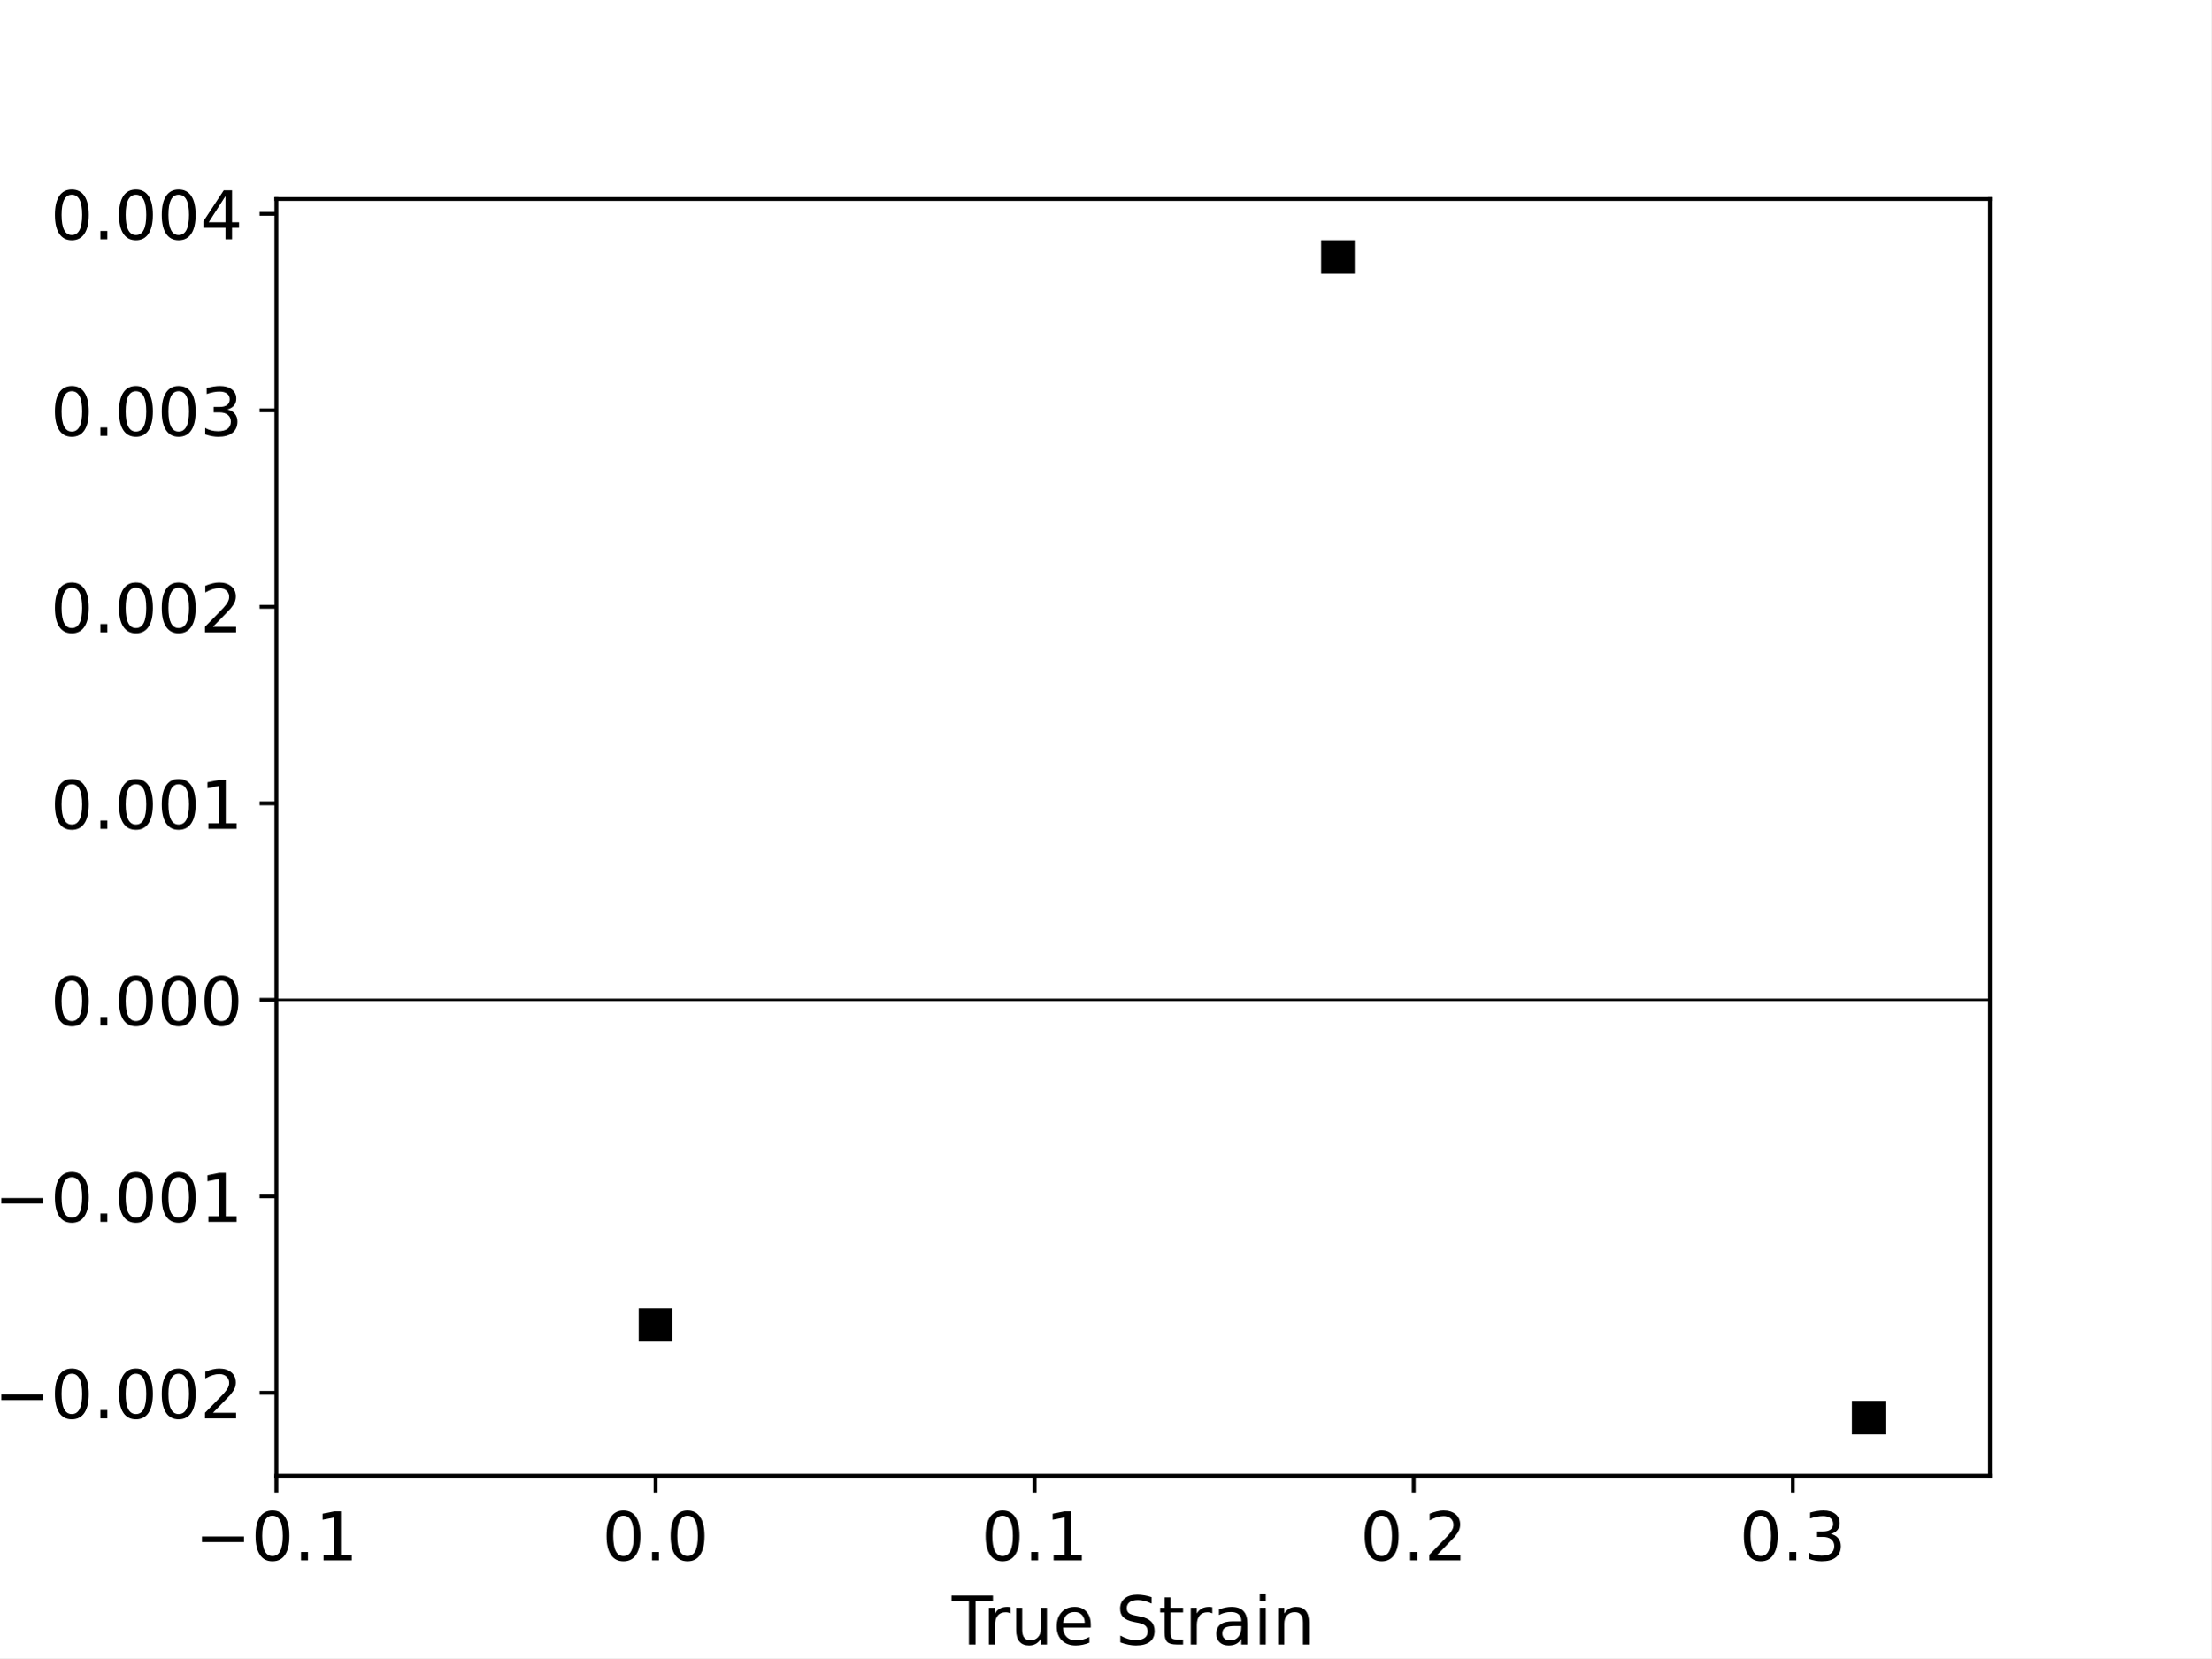
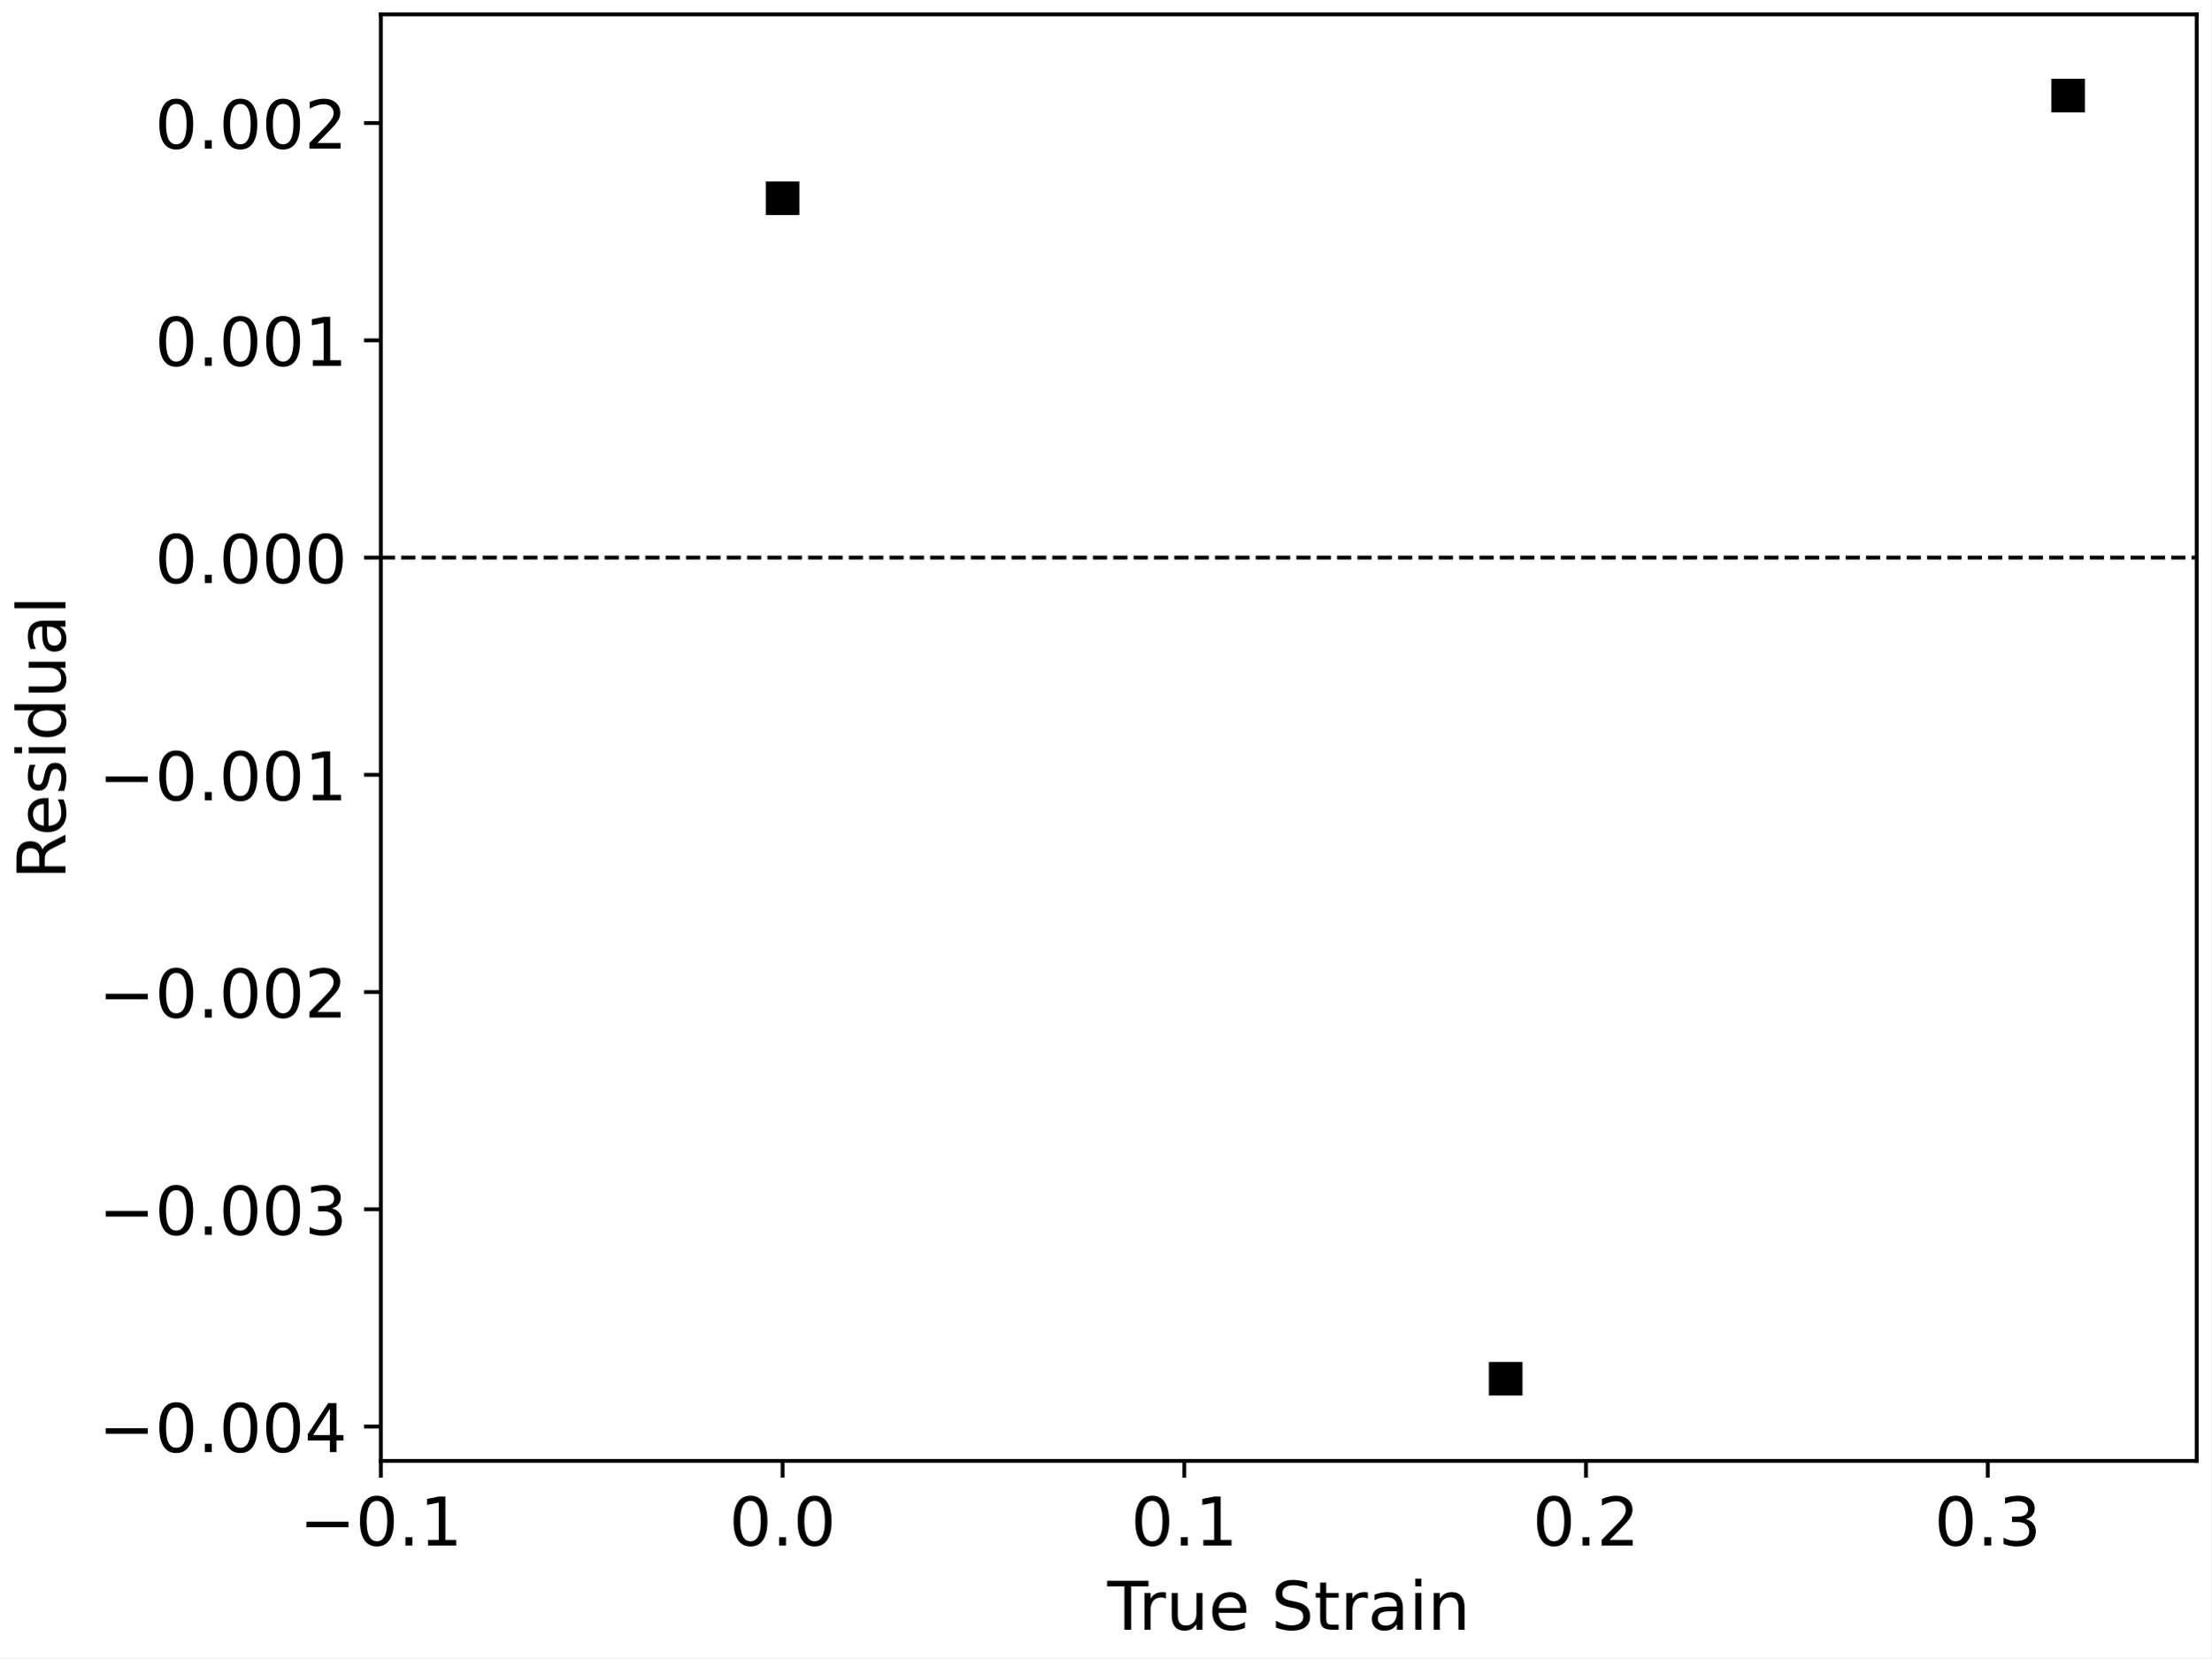
<svg xmlns="http://www.w3.org/2000/svg" xmlns:xlink="http://www.w3.org/1999/xlink" width="460.8pt" height="345.6pt" viewBox="0 0 460.8 345.6" version="1.1">
  <defs>
    <style type="text/css">*{stroke-linejoin: round; stroke-linecap: butt}</style>
  </defs>
  <g id="figure_1">
    <g id="patch_1">
      <path d="M 0 345.6  L 460.8 345.6  L 460.8 0  L 0 0  z " style="fill: #ffffff" />
    </g>
    <g id="axes_1">
      <g id="patch_2">
-         <path d="M 57.6 307.584  L 414.72 307.584  L 414.72 41.472  L 57.6 41.472  z " style="fill: #ffffff" />
+         <path d="M 79.361 304.501  L 457.8 304.501  L 457.8 3  L 79.361 3  z " style="fill: #ffffff" />
      </g>
      <g id="matplotlib.axis_1">
        <g id="xtick_1">
          <g id="line2d_1">
            <defs>
-               <path id="m2b5e4ae23a" d="M 0 0  L 0 3.5  " style="stroke: #000000; stroke-width: 0.8" />
+               <path id="mf184139bac" d="M 0 0  L 0 3.5  " style="stroke: #000000; stroke-width: 0.8" />
            </defs>
            <g>
-               <use xlink:href="#m2b5e4ae23a" x="57.6" y="307.584" style="stroke: #000000; stroke-width: 0.8" />
+               <use xlink:href="#mf184139bac" x="79.361" y="304.501" style="stroke: #000000; stroke-width: 0.8" />
            </g>
          </g>
          <g id="text_1">
-             <g transform="translate(40.60203 325.2218) scale(0.14 -0.14)">
+             <g transform="translate(62.36258 322.1388) scale(0.14 -0.14)">
              <defs>
                <path id="DejaVuSans-2212" d="M 678 2272  L 4684 2272  L 4684 1741  L 678 1741  L 678 2272  z " transform="scale(0.015625)" />
                <path id="DejaVuSans-30" d="M 2034 4250  Q 1547 4250 1301 3770  Q 1056 3291 1056 2328  Q 1056 1369 1301 889  Q 1547 409 2034 409  Q 2525 409 2770 889  Q 3016 1369 3016 2328  Q 3016 3291 2770 3770  Q 2525 4250 2034 4250  z M 2034 4750  Q 2819 4750 3233 4129  Q 3647 3509 3647 2328  Q 3647 1150 3233 529  Q 2819 -91 2034 -91  Q 1250 -91 836 529  Q 422 1150 422 2328  Q 422 3509 836 4129  Q 1250 4750 2034 4750  z " transform="scale(0.015625)" />
                <path id="DejaVuSans-2e" d="M 684 794  L 1344 794  L 1344 0  L 684 0  L 684 794  z " transform="scale(0.015625)" />
                <path id="DejaVuSans-31" d="M 794 531  L 1825 531  L 1825 4091  L 703 3866  L 703 4441  L 1819 4666  L 2450 4666  L 2450 531  L 3481 531  L 3481 0  L 794 0  L 794 531  z " transform="scale(0.015625)" />
              </defs>
              <use xlink:href="#DejaVuSans-2212" />
              <use xlink:href="#DejaVuSans-30" x="83.789" />
              <use xlink:href="#DejaVuSans-2e" x="147.412" />
              <use xlink:href="#DejaVuSans-31" x="179.199" />
            </g>
          </g>
        </g>
        <g id="xtick_2">
          <g id="line2d_2">
            <g>
-               <use xlink:href="#m2b5e4ae23a" x="136.609" y="307.584" style="stroke: #000000; stroke-width: 0.8" />
+               <use xlink:href="#mf184139bac" x="163.086" y="304.501" style="stroke: #000000; stroke-width: 0.8" />
            </g>
          </g>
          <g id="text_2">
-             <g transform="translate(125.4767 325.2218) scale(0.14 -0.14)">
+             <g transform="translate(151.9539 322.1388) scale(0.14 -0.14)">
              <use xlink:href="#DejaVuSans-30" />
              <use xlink:href="#DejaVuSans-2e" x="63.623" />
              <use xlink:href="#DejaVuSans-30" x="95.41" />
            </g>
          </g>
        </g>
        <g id="xtick_3">
          <g id="line2d_3">
            <g>
-               <use xlink:href="#m2b5e4ae23a" x="215.618" y="307.584" style="stroke: #000000; stroke-width: 0.8" />
+               <use xlink:href="#mf184139bac" x="246.812" y="304.501" style="stroke: #000000; stroke-width: 0.8" />
            </g>
          </g>
          <g id="text_3">
-             <g transform="translate(204.4855 325.2218) scale(0.14 -0.14)">
+             <g transform="translate(235.6793 322.1388) scale(0.14 -0.14)">
              <use xlink:href="#DejaVuSans-30" />
              <use xlink:href="#DejaVuSans-2e" x="63.623" />
              <use xlink:href="#DejaVuSans-31" x="95.41" />
            </g>
          </g>
        </g>
        <g id="xtick_4">
          <g id="line2d_4">
            <g>
-               <use xlink:href="#m2b5e4ae23a" x="294.627" y="307.584" style="stroke: #000000; stroke-width: 0.8" />
+               <use xlink:href="#mf184139bac" x="330.537" y="304.501" style="stroke: #000000; stroke-width: 0.8" />
            </g>
          </g>
          <g id="text_4">
-             <g transform="translate(283.4944 325.2218) scale(0.14 -0.14)">
+             <g transform="translate(319.4048 322.1388) scale(0.14 -0.14)">
              <defs>
                <path id="DejaVuSans-32" d="M 1228 531  L 3431 531  L 3431 0  L 469 0  L 469 531  Q 828 903 1448 1529  Q 2069 2156 2228 2338  Q 2531 2678 2651 2914  Q 2772 3150 2772 3378  Q 2772 3750 2511 3984  Q 2250 4219 1831 4219  Q 1534 4219 1204 4116  Q 875 4013 500 3803  L 500 4441  Q 881 4594 1212 4672  Q 1544 4750 1819 4750  Q 2544 4750 2975 4387  Q 3406 4025 3406 3419  Q 3406 3131 3298 2873  Q 3191 2616 2906 2266  Q 2828 2175 2409 1742  Q 1991 1309 1228 531  z " transform="scale(0.015625)" />
              </defs>
              <use xlink:href="#DejaVuSans-30" />
              <use xlink:href="#DejaVuSans-2e" x="63.623" />
              <use xlink:href="#DejaVuSans-32" x="95.41" />
            </g>
          </g>
        </g>
        <g id="xtick_5">
          <g id="line2d_5">
            <g>
-               <use xlink:href="#m2b5e4ae23a" x="373.635" y="307.584" style="stroke: #000000; stroke-width: 0.8" />
+               <use xlink:href="#mf184139bac" x="414.263" y="304.501" style="stroke: #000000; stroke-width: 0.8" />
            </g>
          </g>
          <g id="text_5">
-             <g transform="translate(362.5032 325.2218) scale(0.14 -0.14)">
+             <g transform="translate(403.1303 322.1388) scale(0.14 -0.14)">
              <defs>
                <path id="DejaVuSans-33" d="M 2597 2516  Q 3050 2419 3304 2112  Q 3559 1806 3559 1356  Q 3559 666 3084 287  Q 2609 -91 1734 -91  Q 1441 -91 1130 -33  Q 819 25 488 141  L 488 750  Q 750 597 1062 519  Q 1375 441 1716 441  Q 2309 441 2620 675  Q 2931 909 2931 1356  Q 2931 1769 2642 2001  Q 2353 2234 1838 2234  L 1294 2234  L 1294 2753  L 1863 2753  Q 2328 2753 2575 2939  Q 2822 3125 2822 3475  Q 2822 3834 2567 4026  Q 2313 4219 1838 4219  Q 1578 4219 1281 4162  Q 984 4106 628 3988  L 628 4550  Q 988 4650 1302 4700  Q 1616 4750 1894 4750  Q 2613 4750 3031 4423  Q 3450 4097 3450 3541  Q 3450 3153 3228 2886  Q 3006 2619 2597 2516  z " transform="scale(0.015625)" />
              </defs>
              <use xlink:href="#DejaVuSans-30" />
              <use xlink:href="#DejaVuSans-2e" x="63.623" />
              <use xlink:href="#DejaVuSans-33" x="95.41" />
            </g>
          </g>
        </g>
        <g id="text_6">
-           <g transform="translate(198.3348 342.7712) scale(0.14 -0.14)">
+           <g transform="translate(230.755 339.6882) scale(0.14 -0.14)">
            <defs>
              <path id="DejaVuSans-54" d="M -19 4666  L 3928 4666  L 3928 4134  L 2272 4134  L 2272 0  L 1638 0  L 1638 4134  L -19 4134  L -19 4666  z " transform="scale(0.015625)" />
              <path id="DejaVuSans-72" d="M 2631 2963  Q 2534 3019 2420 3045  Q 2306 3072 2169 3072  Q 1681 3072 1420 2755  Q 1159 2438 1159 1844  L 1159 0  L 581 0  L 581 3500  L 1159 3500  L 1159 2956  Q 1341 3275 1631 3429  Q 1922 3584 2338 3584  Q 2397 3584 2469 3576  Q 2541 3569 2628 3553  L 2631 2963  z " transform="scale(0.015625)" />
              <path id="DejaVuSans-75" d="M 544 1381  L 544 3500  L 1119 3500  L 1119 1403  Q 1119 906 1312 657  Q 1506 409 1894 409  Q 2359 409 2629 706  Q 2900 1003 2900 1516  L 2900 3500  L 3475 3500  L 3475 0  L 2900 0  L 2900 538  Q 2691 219 2414 64  Q 2138 -91 1772 -91  Q 1169 -91 856 284  Q 544 659 544 1381  z M 1991 3584  L 1991 3584  z " transform="scale(0.015625)" />
              <path id="DejaVuSans-65" d="M 3597 1894  L 3597 1613  L 953 1613  Q 991 1019 1311 708  Q 1631 397 2203 397  Q 2534 397 2845 478  Q 3156 559 3463 722  L 3463 178  Q 3153 47 2828 -22  Q 2503 -91 2169 -91  Q 1331 -91 842 396  Q 353 884 353 1716  Q 353 2575 817 3079  Q 1281 3584 2069 3584  Q 2775 3584 3186 3129  Q 3597 2675 3597 1894  z M 3022 2063  Q 3016 2534 2758 2815  Q 2500 3097 2075 3097  Q 1594 3097 1305 2825  Q 1016 2553 972 2059  L 3022 2063  z " transform="scale(0.015625)" />
              <path id="DejaVuSans-20" transform="scale(0.015625)" />
              <path id="DejaVuSans-53" d="M 3425 4513  L 3425 3897  Q 3066 4069 2747 4153  Q 2428 4238 2131 4238  Q 1616 4238 1336 4038  Q 1056 3838 1056 3469  Q 1056 3159 1242 3001  Q 1428 2844 1947 2747  L 2328 2669  Q 3034 2534 3370 2195  Q 3706 1856 3706 1288  Q 3706 609 3251 259  Q 2797 -91 1919 -91  Q 1588 -91 1214 -16  Q 841 59 441 206  L 441 856  Q 825 641 1194 531  Q 1563 422 1919 422  Q 2459 422 2753 634  Q 3047 847 3047 1241  Q 3047 1584 2836 1778  Q 2625 1972 2144 2069  L 1759 2144  Q 1053 2284 737 2584  Q 422 2884 422 3419  Q 422 4038 858 4394  Q 1294 4750 2059 4750  Q 2388 4750 2728 4690  Q 3069 4631 3425 4513  z " transform="scale(0.015625)" />
              <path id="DejaVuSans-74" d="M 1172 4494  L 1172 3500  L 2356 3500  L 2356 3053  L 1172 3053  L 1172 1153  Q 1172 725 1289 603  Q 1406 481 1766 481  L 2356 481  L 2356 0  L 1766 0  Q 1100 0 847 248  Q 594 497 594 1153  L 594 3053  L 172 3053  L 172 3500  L 594 3500  L 594 4494  L 1172 4494  z " transform="scale(0.015625)" />
              <path id="DejaVuSans-61" d="M 2194 1759  Q 1497 1759 1228 1600  Q 959 1441 959 1056  Q 959 750 1161 570  Q 1363 391 1709 391  Q 2188 391 2477 730  Q 2766 1069 2766 1631  L 2766 1759  L 2194 1759  z M 3341 1997  L 3341 0  L 2766 0  L 2766 531  Q 2569 213 2275 61  Q 1981 -91 1556 -91  Q 1019 -91 701 211  Q 384 513 384 1019  Q 384 1609 779 1909  Q 1175 2209 1959 2209  L 2766 2209  L 2766 2266  Q 2766 2663 2505 2880  Q 2244 3097 1772 3097  Q 1472 3097 1187 3025  Q 903 2953 641 2809  L 641 3341  Q 956 3463 1253 3523  Q 1550 3584 1831 3584  Q 2591 3584 2966 3190  Q 3341 2797 3341 1997  z " transform="scale(0.015625)" />
              <path id="DejaVuSans-69" d="M 603 3500  L 1178 3500  L 1178 0  L 603 0  L 603 3500  z M 603 4863  L 1178 4863  L 1178 4134  L 603 4134  L 603 4863  z " transform="scale(0.015625)" />
              <path id="DejaVuSans-6e" d="M 3513 2113  L 3513 0  L 2938 0  L 2938 2094  Q 2938 2591 2744 2837  Q 2550 3084 2163 3084  Q 1697 3084 1428 2787  Q 1159 2491 1159 1978  L 1159 0  L 581 0  L 581 3500  L 1159 3500  L 1159 2956  Q 1366 3272 1645 3428  Q 1925 3584 2291 3584  Q 2894 3584 3203 3211  Q 3513 2838 3513 2113  z " transform="scale(0.015625)" />
            </defs>
            <use xlink:href="#DejaVuSans-54" />
            <use xlink:href="#DejaVuSans-72" x="46.334" />
            <use xlink:href="#DejaVuSans-75" x="87.447" />
            <use xlink:href="#DejaVuSans-65" x="150.826" />
            <use xlink:href="#DejaVuSans-20" x="212.35" />
            <use xlink:href="#DejaVuSans-53" x="244.137" />
            <use xlink:href="#DejaVuSans-74" x="307.613" />
            <use xlink:href="#DejaVuSans-72" x="346.822" />
            <use xlink:href="#DejaVuSans-61" x="387.936" />
            <use xlink:href="#DejaVuSans-69" x="449.215" />
            <use xlink:href="#DejaVuSans-6e" x="476.998" />
          </g>
        </g>
      </g>
      <g id="matplotlib.axis_2">
        <g id="ytick_1">
          <g id="line2d_6">
            <defs>
-               <path id="m3fc000325c" d="M 0 0  L -3.5 0  " style="stroke: #000000; stroke-width: 0.8" />
+               <path id="mdc513a7353" d="M 0 0  L -3.5 0  " style="stroke: #000000; stroke-width: 0.8" />
            </defs>
            <g>
-               <use xlink:href="#m3fc000325c" x="57.6" y="290.316" style="stroke: #000000; stroke-width: 0.8" />
+               <use xlink:href="#mdc513a7353" x="79.361" y="297.345" style="stroke: #000000; stroke-width: 0.8" />
            </g>
          </g>
          <g id="text_7">
-             <g transform="translate(-1.210938 295.6353) scale(0.14 -0.14)">
+             <g transform="translate(20.54961 302.664) scale(0.14 -0.14)">
+               <defs>
+                 <path id="DejaVuSans-34" d="M 2419 4116  L 825 1625  L 2419 1625  L 2419 4116  z M 2253 4666  L 3047 4666  L 3047 1625  L 3713 1625  L 3713 1100  L 3047 1100  L 3047 0  L 2419 0  L 2419 1100  L 313 1100  L 313 1709  L 2253 4666  z " transform="scale(0.015625)" />
+               </defs>
+               <use xlink:href="#DejaVuSans-2212" />
+               <use xlink:href="#DejaVuSans-30" x="83.789" />
+               <use xlink:href="#DejaVuSans-2e" x="147.412" />
+               <use xlink:href="#DejaVuSans-30" x="179.199" />
+               <use xlink:href="#DejaVuSans-30" x="242.822" />
+               <use xlink:href="#DejaVuSans-34" x="306.445" />
+             </g>
+           </g>
+         </g>
+         <g id="ytick_2">
+           <g id="line2d_7">
+             <g>
+               <use xlink:href="#mdc513a7353" x="79.361" y="252.061" style="stroke: #000000; stroke-width: 0.8" />
+             </g>
+           </g>
+           <g id="text_8">
+             <g transform="translate(20.54961 257.3802) scale(0.14 -0.14)">
+               <use xlink:href="#DejaVuSans-2212" />
+               <use xlink:href="#DejaVuSans-30" x="83.789" />
+               <use xlink:href="#DejaVuSans-2e" x="147.412" />
+               <use xlink:href="#DejaVuSans-30" x="179.199" />
+               <use xlink:href="#DejaVuSans-30" x="242.822" />
+               <use xlink:href="#DejaVuSans-33" x="306.445" />
+             </g>
+           </g>
+         </g>
+         <g id="ytick_3">
+           <g id="line2d_8">
+             <g>
+               <use xlink:href="#mdc513a7353" x="79.361" y="206.777" style="stroke: #000000; stroke-width: 0.8" />
+             </g>
+           </g>
+           <g id="text_9">
+             <g transform="translate(20.54961 212.0964) scale(0.14 -0.14)">
              <use xlink:href="#DejaVuSans-2212" />
              <use xlink:href="#DejaVuSans-30" x="83.789" />
              <use xlink:href="#DejaVuSans-2e" x="147.412" />
              <use xlink:href="#DejaVuSans-30" x="179.199" />
              <use xlink:href="#DejaVuSans-30" x="242.822" />
              <use xlink:href="#DejaVuSans-32" x="306.445" />
            </g>
          </g>
        </g>
-         <g id="ytick_2">
-           <g id="line2d_7">
-             <g>
-               <use xlink:href="#m3fc000325c" x="57.6" y="249.357" style="stroke: #000000; stroke-width: 0.8" />
-             </g>
-           </g>
-           <g id="text_8">
-             <g transform="translate(-1.210938 254.6755) scale(0.14 -0.14)">
+         <g id="ytick_4">
+           <g id="line2d_9">
+             <g>
+               <use xlink:href="#mdc513a7353" x="79.361" y="161.494" style="stroke: #000000; stroke-width: 0.8" />
+             </g>
+           </g>
+           <g id="text_10">
+             <g transform="translate(20.54961 166.8126) scale(0.14 -0.14)">
              <use xlink:href="#DejaVuSans-2212" />
              <use xlink:href="#DejaVuSans-30" x="83.789" />
              <use xlink:href="#DejaVuSans-2e" x="147.412" />
              <use xlink:href="#DejaVuSans-30" x="179.199" />
              <use xlink:href="#DejaVuSans-30" x="242.822" />
              <use xlink:href="#DejaVuSans-31" x="306.445" />
            </g>
          </g>
        </g>
-         <g id="ytick_3">
-           <g id="line2d_8">
-             <g>
-               <use xlink:href="#m3fc000325c" x="57.6" y="208.397" style="stroke: #000000; stroke-width: 0.8" />
-             </g>
-           </g>
-           <g id="text_9">
-             <g transform="translate(10.52063 213.7157) scale(0.14 -0.14)">
+         <g id="ytick_5">
+           <g id="line2d_10">
+             <g>
+               <use xlink:href="#mdc513a7353" x="79.361" y="116.21" style="stroke: #000000; stroke-width: 0.8" />
+             </g>
+           </g>
+           <g id="text_11">
+             <g transform="translate(32.28118 121.5287) scale(0.14 -0.14)">
              <use xlink:href="#DejaVuSans-30" />
              <use xlink:href="#DejaVuSans-2e" x="63.623" />
              <use xlink:href="#DejaVuSans-30" x="95.41" />
              <use xlink:href="#DejaVuSans-30" x="159.033" />
              <use xlink:href="#DejaVuSans-30" x="222.656" />
            </g>
          </g>
        </g>
-         <g id="ytick_4">
-           <g id="line2d_9">
-             <g>
-               <use xlink:href="#m3fc000325c" x="57.6" y="167.437" style="stroke: #000000; stroke-width: 0.8" />
-             </g>
-           </g>
-           <g id="text_10">
-             <g transform="translate(10.52063 172.7559) scale(0.14 -0.14)">
+         <g id="ytick_6">
+           <g id="line2d_11">
+             <g>
+               <use xlink:href="#mdc513a7353" x="79.361" y="70.926" style="stroke: #000000; stroke-width: 0.8" />
+             </g>
+           </g>
+           <g id="text_12">
+             <g transform="translate(32.28118 76.24489) scale(0.14 -0.14)">
              <use xlink:href="#DejaVuSans-30" />
              <use xlink:href="#DejaVuSans-2e" x="63.623" />
              <use xlink:href="#DejaVuSans-30" x="95.41" />
              <use xlink:href="#DejaVuSans-30" x="159.033" />
              <use xlink:href="#DejaVuSans-31" x="222.656" />
            </g>
          </g>
        </g>
-         <g id="ytick_5">
-           <g id="line2d_10">
-             <g>
-               <use xlink:href="#m3fc000325c" x="57.6" y="126.477" style="stroke: #000000; stroke-width: 0.8" />
-             </g>
-           </g>
-           <g id="text_11">
-             <g transform="translate(10.52063 131.7962) scale(0.14 -0.14)">
+         <g id="ytick_7">
+           <g id="line2d_12">
+             <g>
+               <use xlink:href="#mdc513a7353" x="79.361" y="25.642" style="stroke: #000000; stroke-width: 0.8" />
+             </g>
+           </g>
+           <g id="text_13">
+             <g transform="translate(32.28118 30.96106) scale(0.14 -0.14)">
              <use xlink:href="#DejaVuSans-30" />
              <use xlink:href="#DejaVuSans-2e" x="63.623" />
              <use xlink:href="#DejaVuSans-30" x="95.41" />
              <use xlink:href="#DejaVuSans-30" x="159.033" />
              <use xlink:href="#DejaVuSans-32" x="222.656" />
            </g>
          </g>
        </g>
-         <g id="ytick_6">
-           <g id="line2d_11">
-             <g>
-               <use xlink:href="#m3fc000325c" x="57.6" y="85.517" style="stroke: #000000; stroke-width: 0.8" />
-             </g>
-           </g>
-           <g id="text_12">
-             <g transform="translate(10.52063 90.83637) scale(0.14 -0.14)">
-               <use xlink:href="#DejaVuSans-30" />
-               <use xlink:href="#DejaVuSans-2e" x="63.623" />
-               <use xlink:href="#DejaVuSans-30" x="95.41" />
-               <use xlink:href="#DejaVuSans-30" x="159.033" />
-               <use xlink:href="#DejaVuSans-33" x="222.656" />
-             </g>
-           </g>
-         </g>
-         <g id="ytick_7">
-           <g id="line2d_12">
-             <g>
-               <use xlink:href="#m3fc000325c" x="57.6" y="44.558" style="stroke: #000000; stroke-width: 0.8" />
-             </g>
-           </g>
-           <g id="text_13">
-             <g transform="translate(10.52063 49.8766) scale(0.14 -0.14)">
-               <defs>
-                 <path id="DejaVuSans-34" d="M 2419 4116  L 825 1625  L 2419 1625  L 2419 4116  z M 2253 4666  L 3047 4666  L 3047 1625  L 3713 1625  L 3713 1100  L 3047 1100  L 3047 0  L 2419 0  L 2419 1100  L 313 1100  L 313 1709  L 2253 4666  z " transform="scale(0.015625)" />
-               </defs>
-               <use xlink:href="#DejaVuSans-30" />
-               <use xlink:href="#DejaVuSans-2e" x="63.623" />
-               <use xlink:href="#DejaVuSans-30" x="95.41" />
-               <use xlink:href="#DejaVuSans-30" x="159.033" />
-               <use xlink:href="#DejaVuSans-34" x="222.656" />
-             </g>
-           </g>
-         </g>
        <g id="text_14">
-           <g transform="translate(-8.1225 204.0899) rotate(-90) scale(0.14 -0.14)">
+           <g transform="translate(13.63805 183.3125) rotate(-90) scale(0.14 -0.14)">
            <defs>
              <path id="DejaVuSans-52" d="M 2841 2188  Q 3044 2119 3236 1894  Q 3428 1669 3622 1275  L 4263 0  L 3584 0  L 2988 1197  Q 2756 1666 2539 1819  Q 2322 1972 1947 1972  L 1259 1972  L 1259 0  L 628 0  L 628 4666  L 2053 4666  Q 2853 4666 3247 4331  Q 3641 3997 3641 3322  Q 3641 2881 3436 2590  Q 3231 2300 2841 2188  z M 1259 4147  L 1259 2491  L 2053 2491  Q 2509 2491 2742 2702  Q 2975 2913 2975 3322  Q 2975 3731 2742 3939  Q 2509 4147 2053 4147  L 1259 4147  z " transform="scale(0.015625)" />
              <path id="DejaVuSans-73" d="M 2834 3397  L 2834 2853  Q 2591 2978 2328 3040  Q 2066 3103 1784 3103  Q 1356 3103 1142 2972  Q 928 2841 928 2578  Q 928 2378 1081 2264  Q 1234 2150 1697 2047  L 1894 2003  Q 2506 1872 2764 1633  Q 3022 1394 3022 966  Q 3022 478 2636 193  Q 2250 -91 1575 -91  Q 1294 -91 989 -36  Q 684 19 347 128  L 347 722  Q 666 556 975 473  Q 1284 391 1588 391  Q 1994 391 2212 530  Q 2431 669 2431 922  Q 2431 1156 2273 1281  Q 2116 1406 1581 1522  L 1381 1569  Q 847 1681 609 1914  Q 372 2147 372 2553  Q 372 3047 722 3315  Q 1072 3584 1716 3584  Q 2034 3584 2315 3537  Q 2597 3491 2834 3397  z " transform="scale(0.015625)" />
              <path id="DejaVuSans-64" d="M 2906 2969  L 2906 4863  L 3481 4863  L 3481 0  L 2906 0  L 2906 525  Q 2725 213 2448 61  Q 2172 -91 1784 -91  Q 1150 -91 751 415  Q 353 922 353 1747  Q 353 2572 751 3078  Q 1150 3584 1784 3584  Q 2172 3584 2448 3432  Q 2725 3281 2906 2969  z M 947 1747  Q 947 1113 1208 752  Q 1469 391 1925 391  Q 2381 391 2643 752  Q 2906 1113 2906 1747  Q 2906 2381 2643 2742  Q 2381 3103 1925 3103  Q 1469 3103 1208 2742  Q 947 2381 947 1747  z " transform="scale(0.015625)" />
              <path id="DejaVuSans-6c" d="M 603 4863  L 1178 4863  L 1178 0  L 603 0  L 603 4863  z " transform="scale(0.015625)" />
            </defs>
            <use xlink:href="#DejaVuSans-52" />
            <use xlink:href="#DejaVuSans-65" x="64.982" />
            <use xlink:href="#DejaVuSans-73" x="126.506" />
            <use xlink:href="#DejaVuSans-69" x="178.605" />
            <use xlink:href="#DejaVuSans-64" x="206.389" />
            <use xlink:href="#DejaVuSans-75" x="269.865" />
            <use xlink:href="#DejaVuSans-61" x="333.244" />
            <use xlink:href="#DejaVuSans-6c" x="394.523" />
          </g>
        </g>
      </g>
      <g id="line2d_13">
        <defs>
-           <path id="m340dd5a31e" d="M -3 3  L 3 3  L 3 -3  L -3 -3  z " style="stroke: #000000; stroke-linejoin: miter" />
+           <path id="m2ca4818de4" d="M -3 3  L 3 3  L 3 -3  L -3 -3  z " style="stroke: #000000; stroke-linejoin: miter" />
        </defs>
-         <g clip-path="url(#p6f3e3f03bc)">
-           <use xlink:href="#m340dd5a31e" x="136.609" y="276.134" style="stroke: #000000; stroke-linejoin: miter" />
-           <use xlink:href="#m340dd5a31e" x="278.825" y="53.568" style="stroke: #000000; stroke-linejoin: miter" />
-           <use xlink:href="#m340dd5a31e" x="389.437" y="295.488" style="stroke: #000000; stroke-linejoin: miter" />
+         <g clip-path="url(#p72a389200d)">
+           <use xlink:href="#m2ca4818de4" x="163.086" y="41.321" style="stroke: #000000; stroke-linejoin: miter" />
+           <use xlink:href="#m2ca4818de4" x="313.792" y="287.384" style="stroke: #000000; stroke-linejoin: miter" />
+           <use xlink:href="#m2ca4818de4" x="431.008" y="19.925" style="stroke: #000000; stroke-linejoin: miter" />
        </g>
      </g>
      <g id="line2d_14">
-         <path d="M 57.6 208.397  L 414.72 208.397  " clip-path="url(#p6f3e3f03bc)" style="fill: none; stroke: #000000; stroke-width: 0.5; stroke-linecap: square" />
+         <path d="M 79.361 116.21  L 457.8 116.21  " clip-path="url(#p72a389200d)" style="fill: none; stroke-dasharray: 2.96,1.28; stroke-dashoffset: 0; stroke: #000000; stroke-width: 0.8" />
      </g>
      <g id="patch_3">
-         <path d="M 57.6 307.584  L 57.6 41.472  " style="fill: none; stroke: #000000; stroke-width: 0.8; stroke-linejoin: miter; stroke-linecap: square" />
+         <path d="M 79.361 304.501  L 79.361 3  " style="fill: none; stroke: #000000; stroke-width: 0.8; stroke-linejoin: miter; stroke-linecap: square" />
      </g>
      <g id="patch_4">
-         <path d="M 414.72 307.584  L 414.72 41.472  " style="fill: none; stroke: #000000; stroke-width: 0.8; stroke-linejoin: miter; stroke-linecap: square" />
+         <path d="M 457.8 304.501  L 457.8 3  " style="fill: none; stroke: #000000; stroke-width: 0.8; stroke-linejoin: miter; stroke-linecap: square" />
      </g>
      <g id="patch_5">
-         <path d="M 57.6 307.584  L 414.72 307.584  " style="fill: none; stroke: #000000; stroke-width: 0.8; stroke-linejoin: miter; stroke-linecap: square" />
+         <path d="M 79.361 304.501  L 457.8 304.501  " style="fill: none; stroke: #000000; stroke-width: 0.8; stroke-linejoin: miter; stroke-linecap: square" />
      </g>
      <g id="patch_6">
-         <path d="M 57.6 41.472  L 414.72 41.472  " style="fill: none; stroke: #000000; stroke-width: 0.8; stroke-linejoin: miter; stroke-linecap: square" />
+         <path d="M 79.361 3  L 457.8 3  " style="fill: none; stroke: #000000; stroke-width: 0.8; stroke-linejoin: miter; stroke-linecap: square" />
      </g>
    </g>
  </g>
  <defs>
-     <clipPath id="p6f3e3f03bc">
-       <rect x="57.6" y="41.472" width="357.12" height="266.112" />
+     <clipPath id="p72a389200d">
+       <rect x="79.361" y="3" width="378.439" height="301.501" />
    </clipPath>
  </defs>
</svg>
